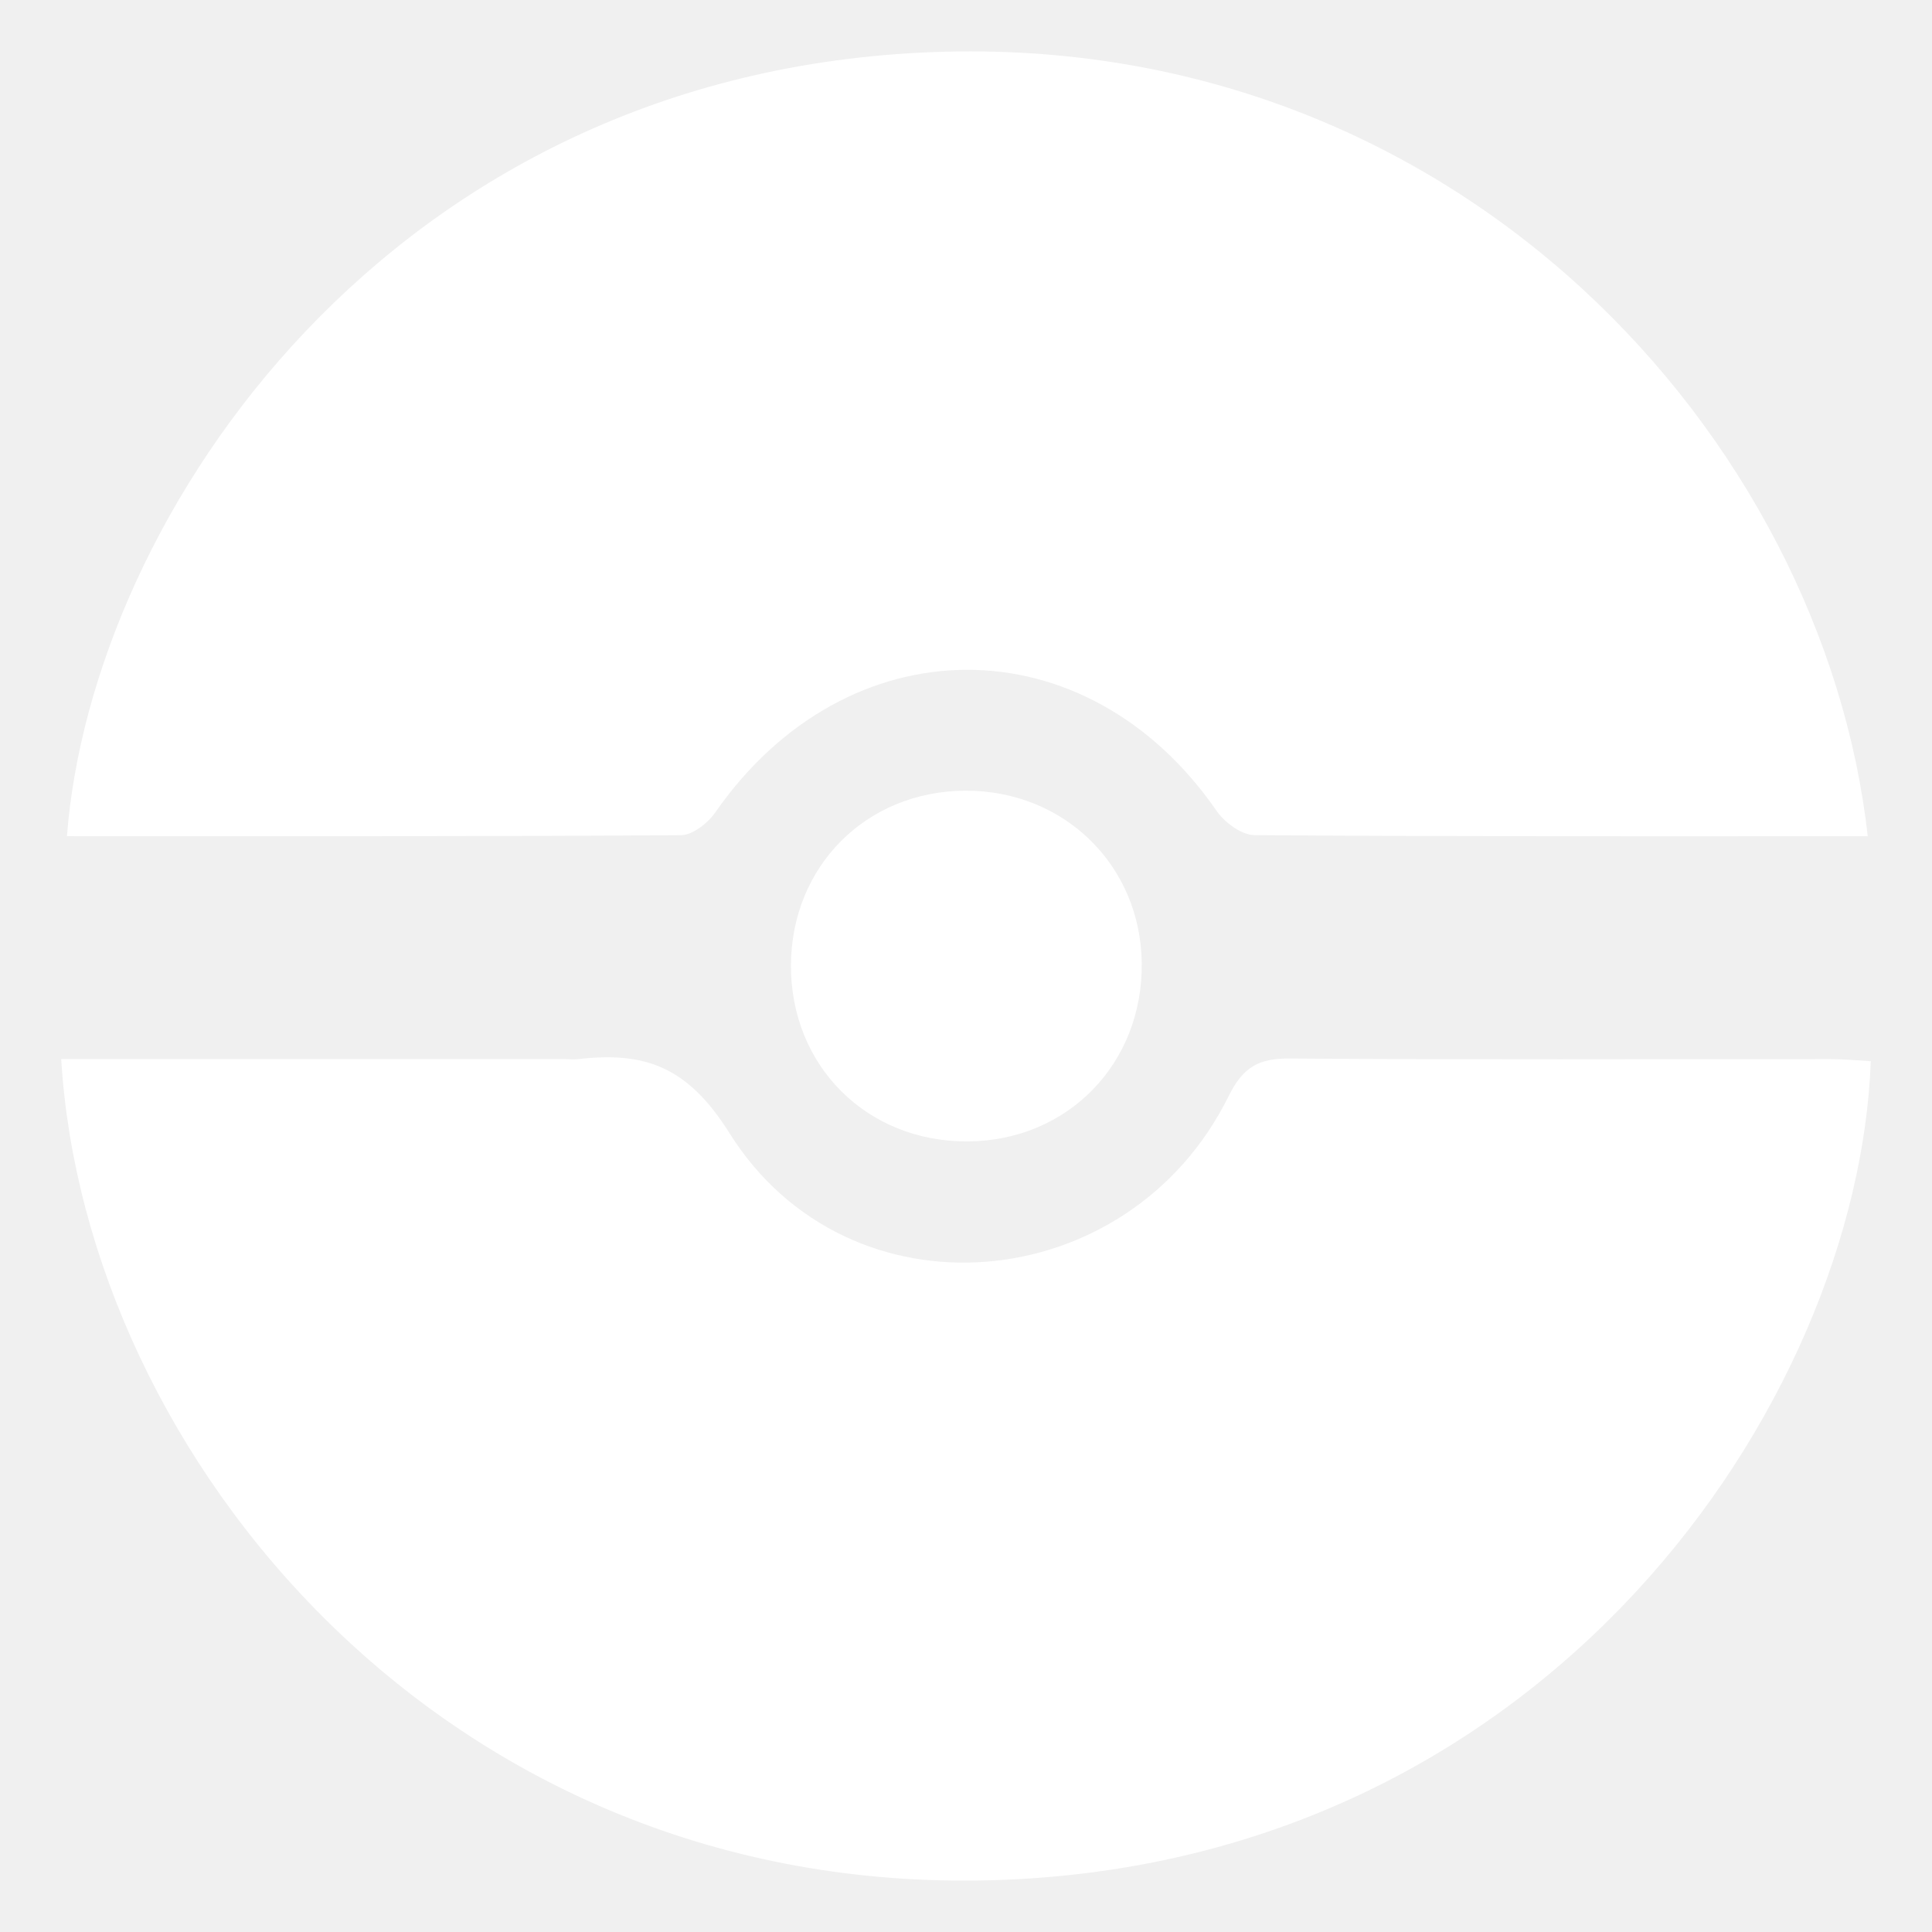
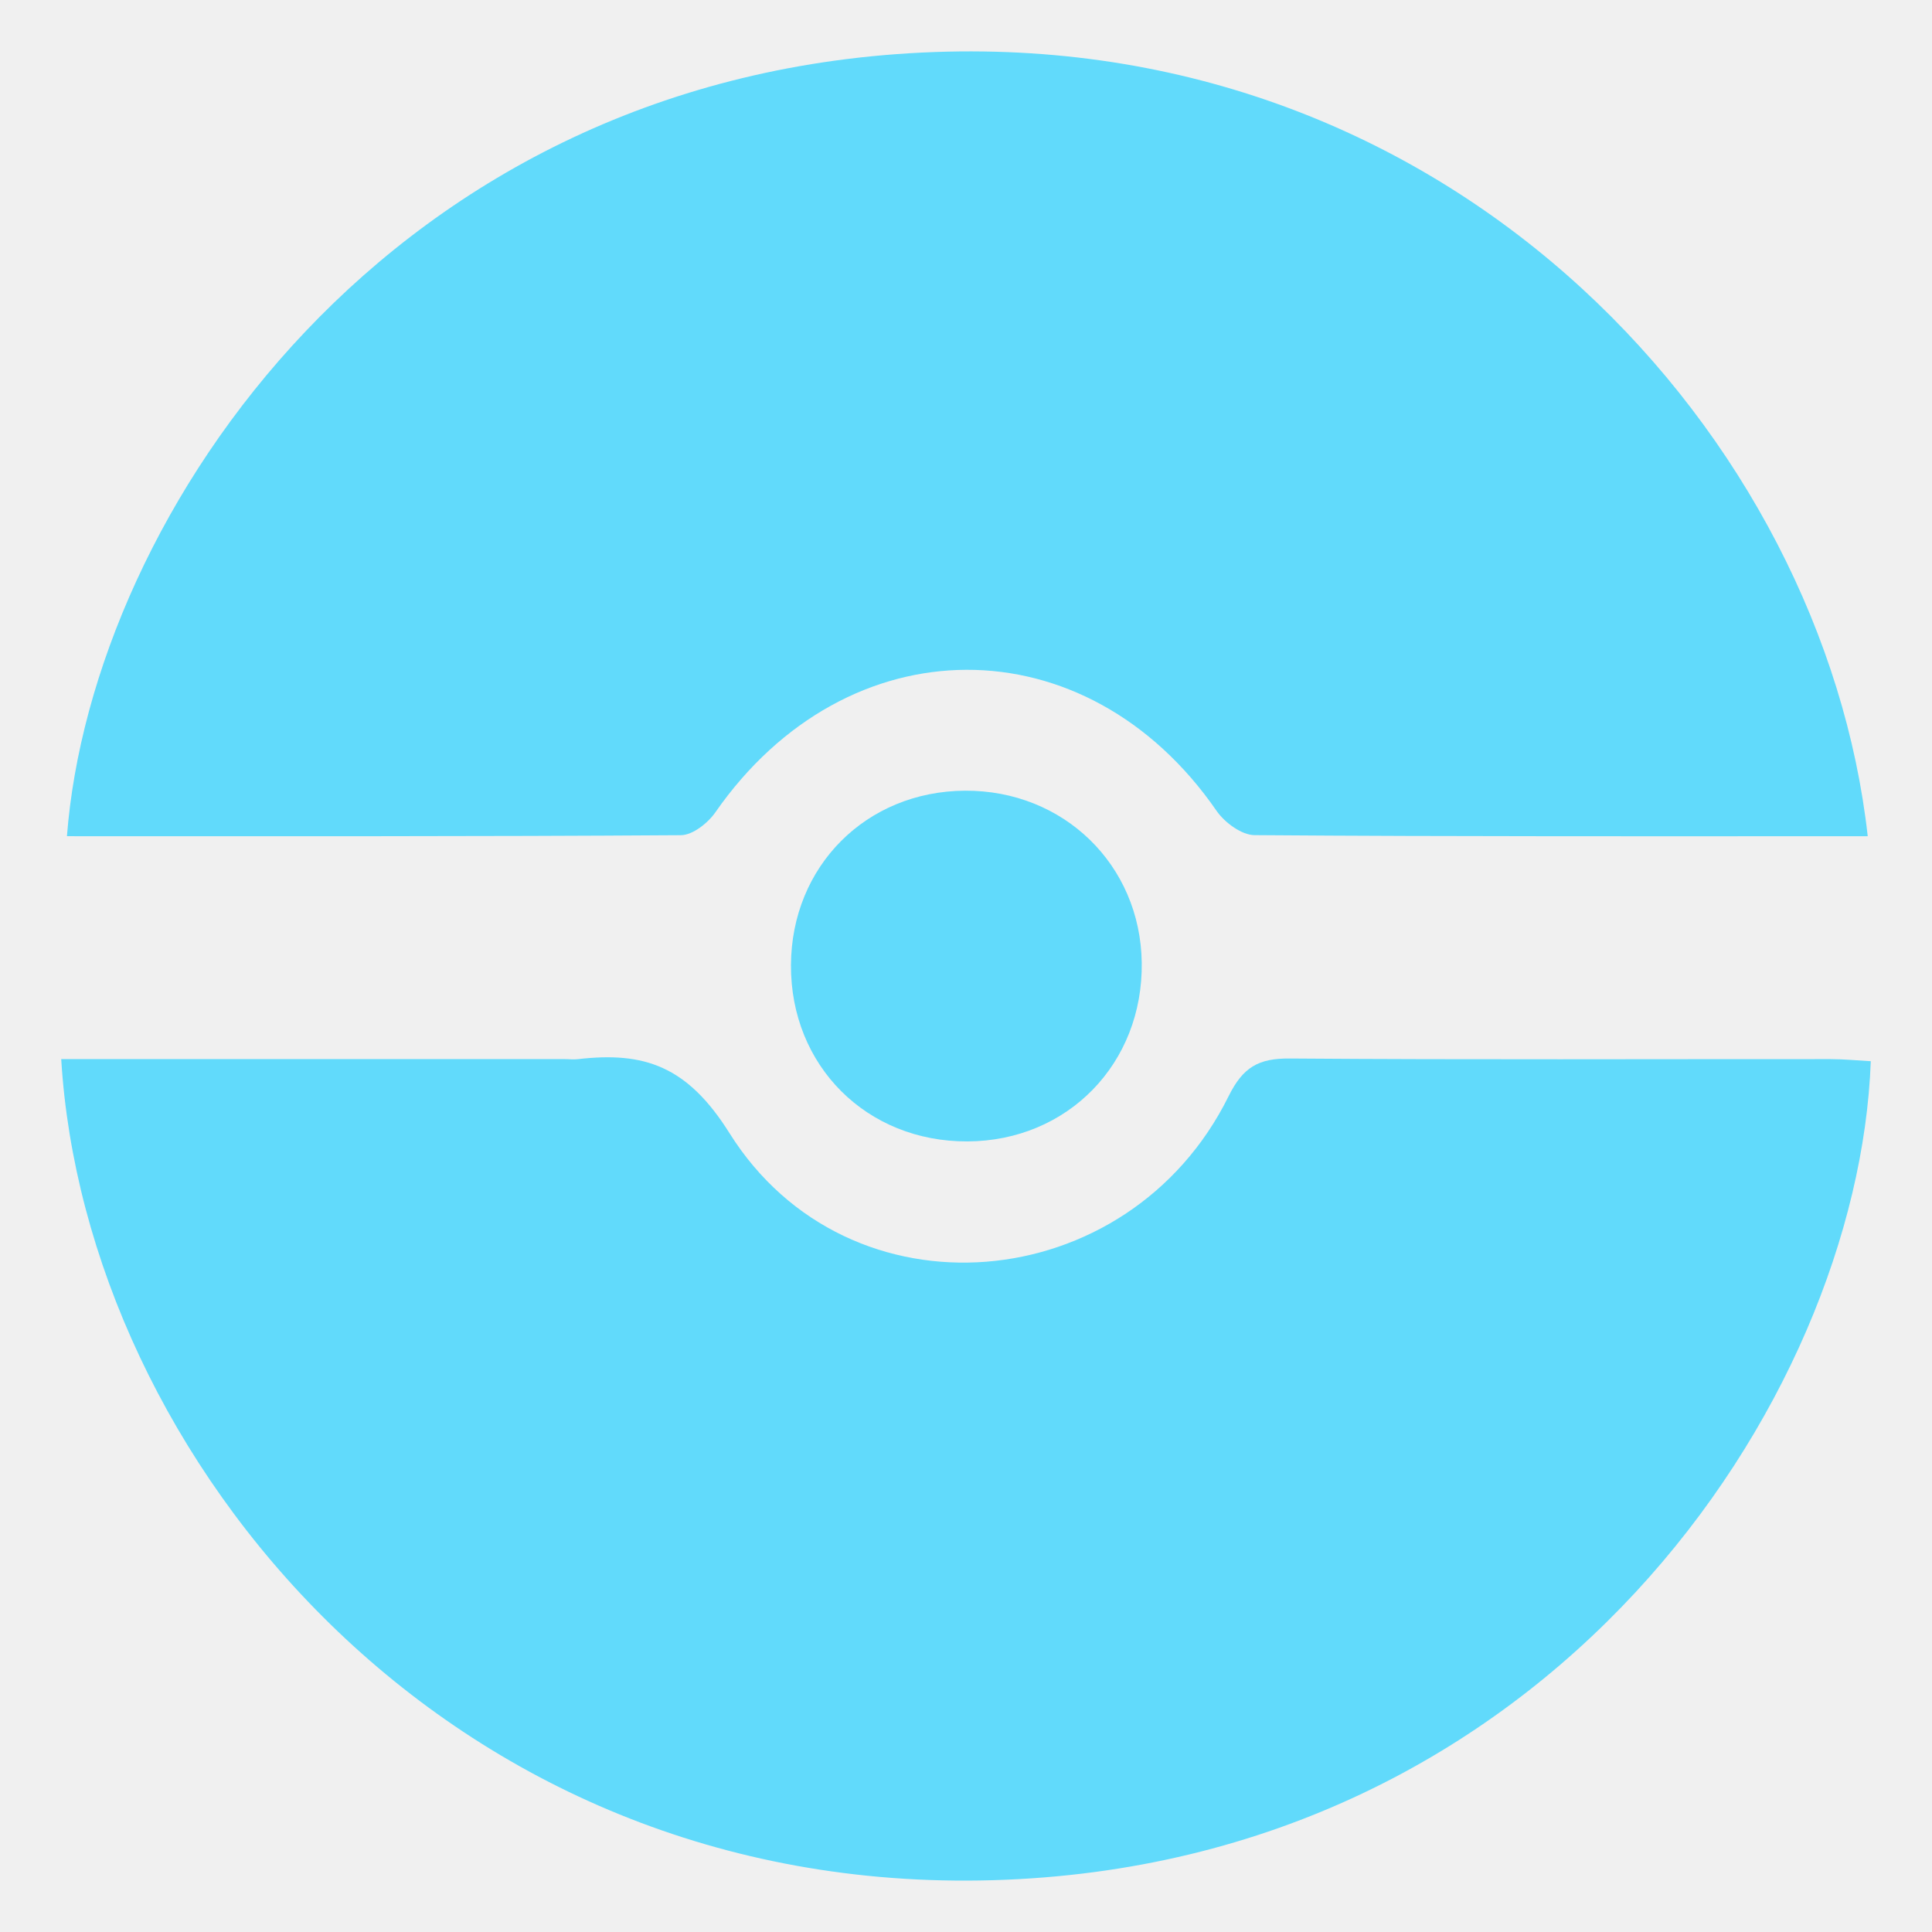
<svg xmlns="http://www.w3.org/2000/svg" version="1.1" id="Layer_1" x="0px" y="0px" width="400px" height="400px" viewBox="0 0 400 400" enable-background="new 0 0 400 400" xml:space="preserve">
  <g>
-     <path fill="#FFFFFF" d="M12.674,219.271c35.248,0,69.681,0,104.114,0.002c0.948,0,1.91,0.125,2.844,0.016   c13.759-1.6,22.665,1.391,31.404,15.32c24.649,39.287,82.614,34.24,103.325-7.637c2.992-6.053,6.222-7.873,12.668-7.82   c37.319,0.281,74.646,0.107,111.969,0.127c2.784,0.002,5.568,0.283,8.328,0.431c-2.6,70.534-66.789,166.243-181.749,169.565   C92.038,392.563,17.639,301.367,12.674,219.271z" />
-     <path fill="#FFFFFF" d="M386.693,173.128c-42.888,0-84.932,0.094-126.969-0.222c-2.67-0.021-6.18-2.618-7.843-5.025   c-26.971-39.061-76.5-38.922-103.786,0.32c-1.542,2.218-4.695,4.7-7.116,4.717c-42.356,0.286-84.716,0.207-127.12,0.207   c5.13-66.492,66.878-158.271,179.644-162.353C302.28,6.833,377.543,90.982,386.693,173.128z" />
-     <path fill="#FFFFFF" d="M199.8,163.705c20.404-0.111,36.304,15.349,36.585,35.579c0.295,20.896-15.322,36.934-36.062,37.032   c-20.887,0.104-36.669-15.658-36.563-36.521C163.865,179.323,179.346,163.818,199.8,163.705z" />
+     <path fill="#61DAFB" d="M12.674,219.271c35.248,0,69.681,0,104.114,0.002c0.948,0,1.91,0.125,2.844,0.016   c13.759-1.6,22.665,1.391,31.404,15.32c24.649,39.287,82.614,34.24,103.325-7.637c2.992-6.053,6.222-7.873,12.668-7.82   c37.319,0.281,74.646,0.107,111.969,0.127c2.784,0.002,5.568,0.283,8.328,0.431c-2.6,70.534-66.789,166.243-181.749,169.565   C92.038,392.563,17.639,301.367,12.674,219.271z" />
+     <path fill="#61DAFB" d="M386.693,173.128c-42.888,0-84.932,0.094-126.969-0.222c-2.67-0.021-6.18-2.618-7.843-5.025   c-26.971-39.061-76.5-38.922-103.786,0.32c-1.542,2.218-4.695,4.7-7.116,4.717c-42.356,0.286-84.716,0.207-127.12,0.207   c5.13-66.492,66.878-158.271,179.644-162.353C302.28,6.833,377.543,90.982,386.693,173.128z" />
+     <path fill="#61DAFB" d="M199.8,163.705c20.404-0.111,36.304,15.349,36.585,35.579c0.295,20.896-15.322,36.934-36.062,37.032   c-20.887,0.104-36.669-15.658-36.563-36.521C163.865,179.323,179.346,163.818,199.8,163.705z" />
  </g>
</svg>
